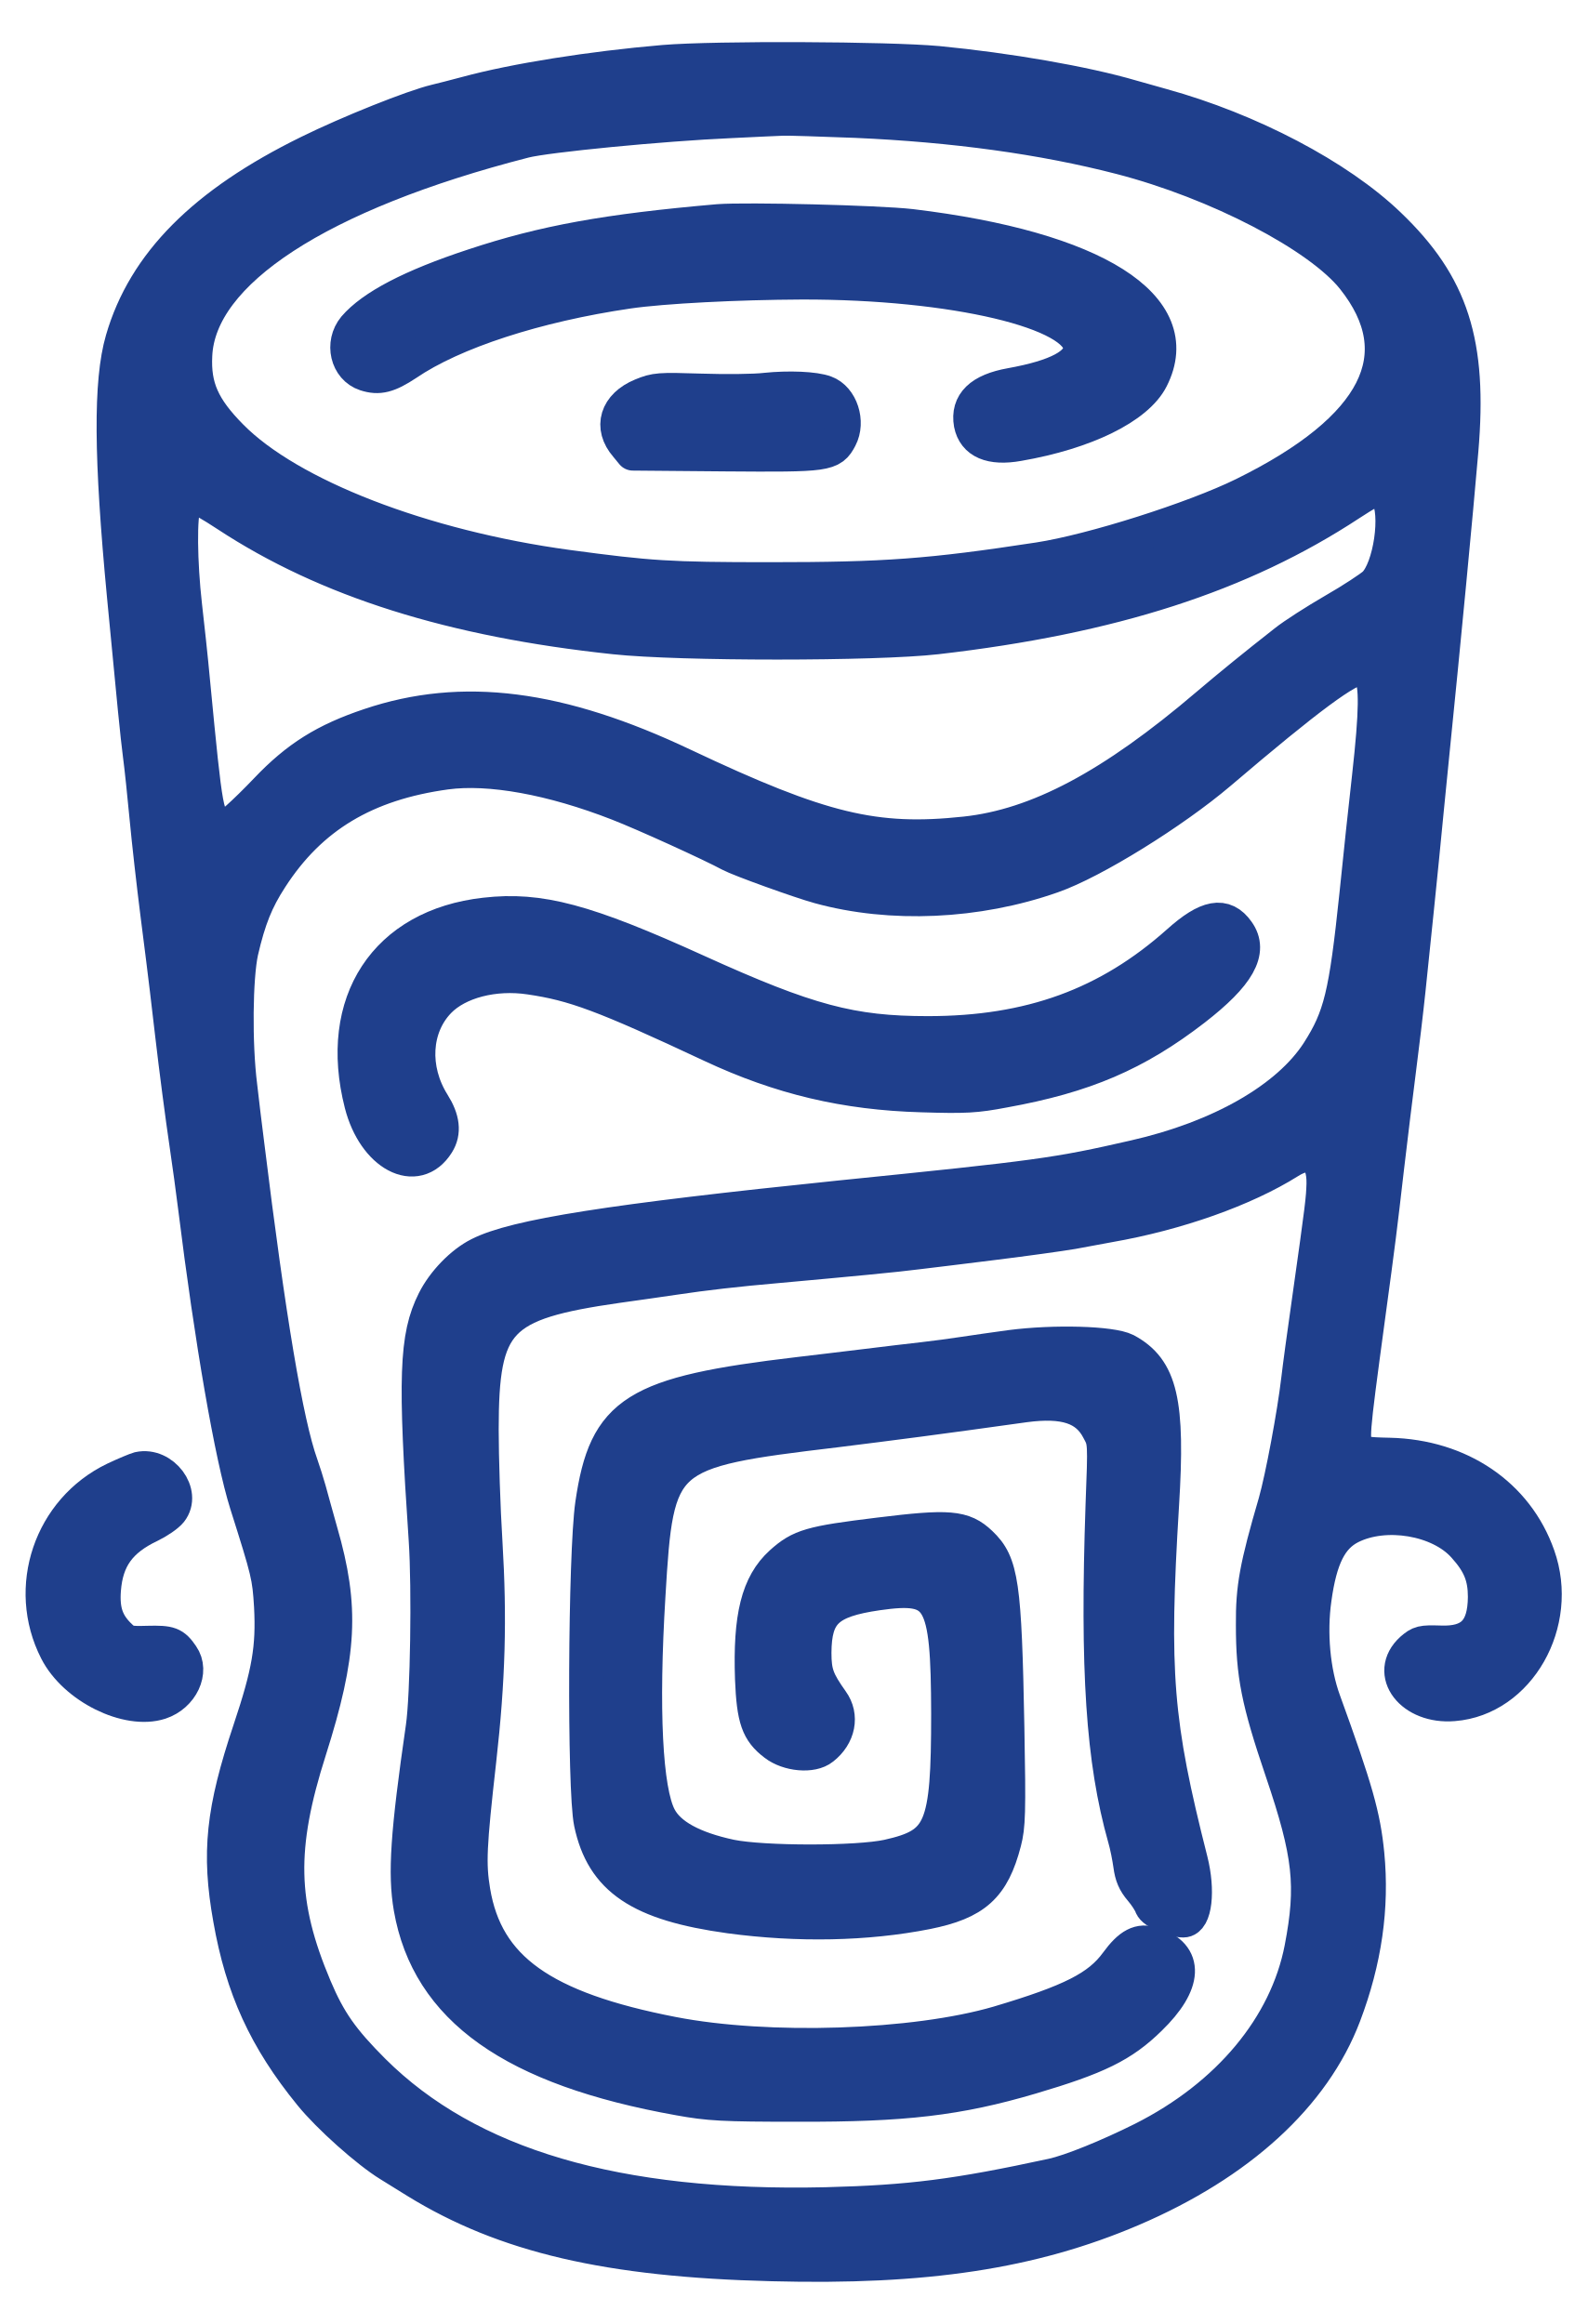
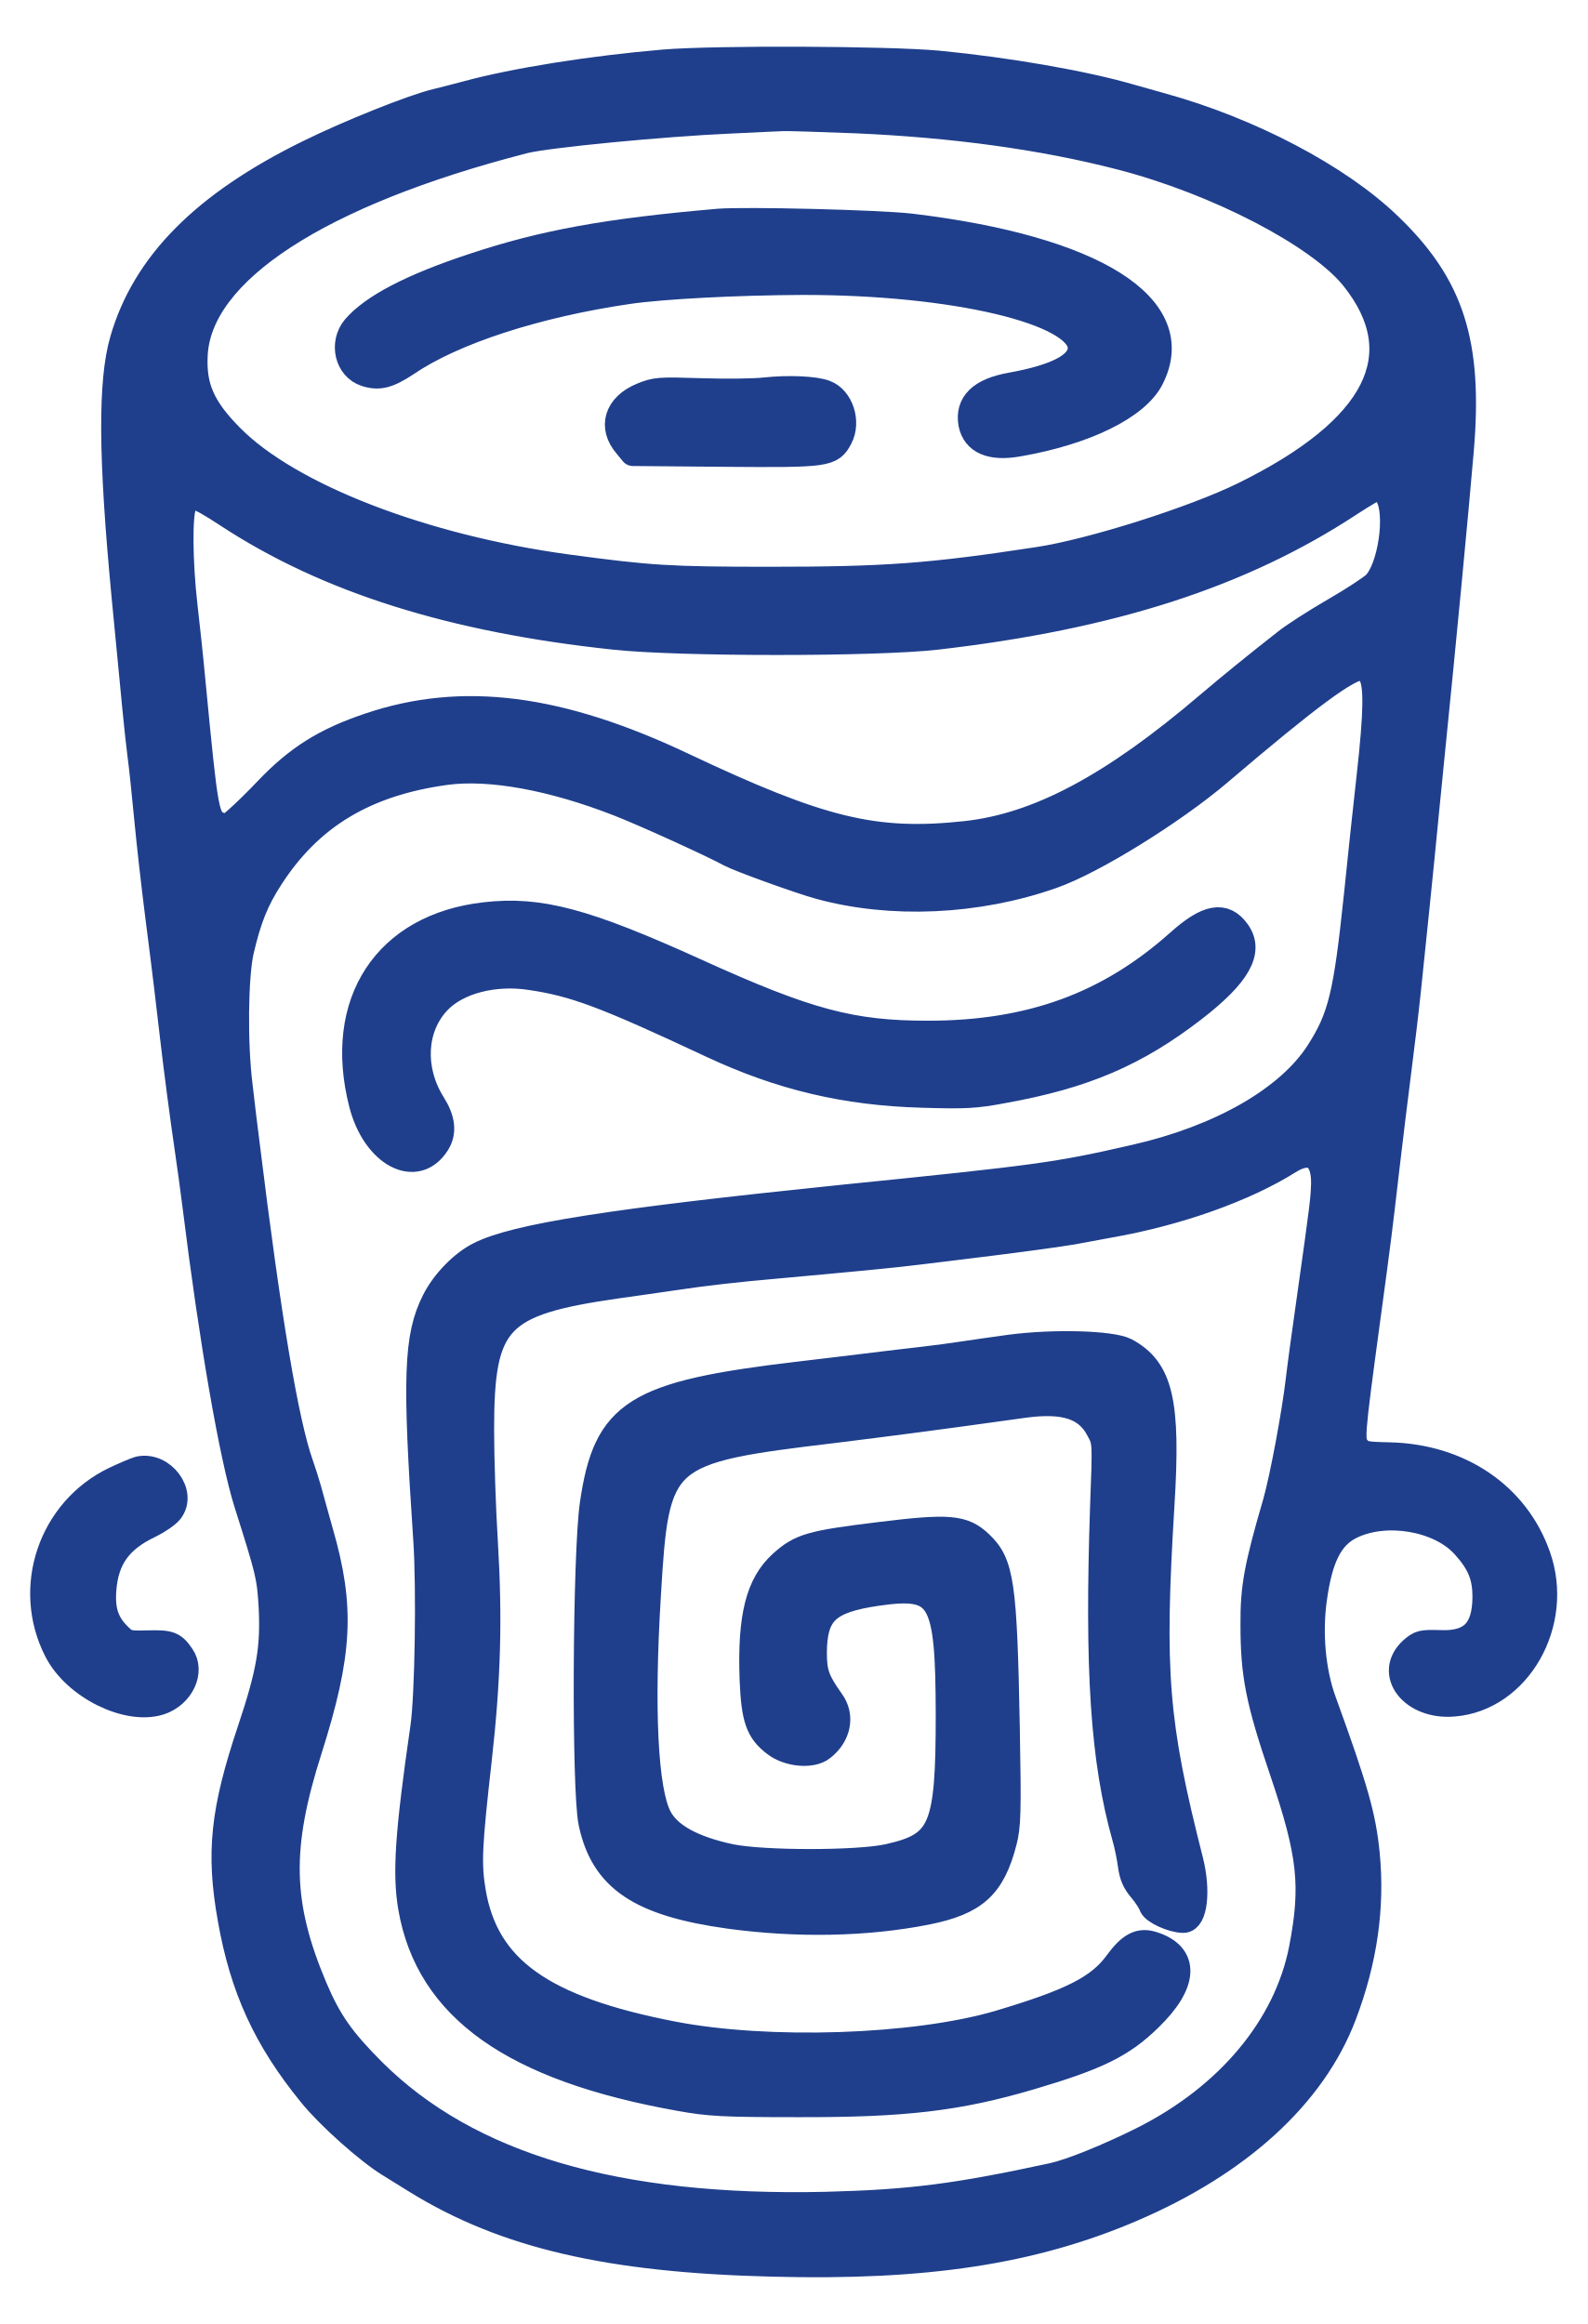
<svg xmlns="http://www.w3.org/2000/svg" viewBox="-16 -16 589.129 850.407" width="56" height="82">
-   <g transform="translate(-35.9162,853.5566) scale(0.1,-0.1)" fill="#1f3f8c" stroke="#1f3f8c" stroke-width="130" stroke-linejoin="round" stroke-linecap="round">
+   <g transform="translate(-35.9162,853.5566) scale(0.1,-0.1)" fill="#1f3f8c" stroke="#1f3f8c" stroke-width="96" stroke-linejoin="round" stroke-linecap="round">
    <path d="M2663 8525 c-269 -23 -553 -68 -733 -117 -41 -11 -92 -24 -113 -29 -84 -20 -322 -115 -472 -189 -387 -190 -608 -412 -690 -695 -45 -155 -43 -435 6 -950 39 -410 49 -511 59 -590 6 -44 17 -150 25 -235 8 -85 26 -245 40 -355 14 -110 30 -236 35 -280 5 -44 14 -120 20 -170 14 -121 37 -298 55 -420 8 -55 22 -154 30 -220 61 -492 136 -926 191 -1100 81 -256 84 -268 91 -381 8 -154 -8 -247 -79 -459 -100 -299 -117 -455 -73 -701 45 -256 131 -445 298 -650 67 -83 212 -212 292 -261 11 -7 56 -35 100 -62 328 -202 711 -292 1320 -307 568 -15 964 45 1334 203 398 170 674 422 787 720 77 203 105 400 86 597 -14 142 -42 240 -161 568 -40 109 -53 253 -35 380 21 153 60 230 134 268 130 66 332 32 424 -71 58 -64 78 -114 78 -190 -1 -125 -51 -176 -169 -171 -67 2 -74 0 -103 -25 -96 -87 1 -213 154 -200 240 19 400 300 312 548 -79 225 -289 368 -550 374 -91 2 -101 4 -119 26 -23 29 -23 35 37 479 41 301 45 335 71 560 14 118 34 284 45 368 11 85 27 218 35 295 30 291 36 345 50 487 8 80 25 258 39 395 41 404 88 896 107 1120 34 399 -35 613 -268 836 -187 180 -516 353 -843 443 -36 10 -85 24 -110 31 -177 52 -462 101 -720 126 -187 17 -822 20 -1017 4z m712 -215 c364 -16 694 -61 984 -136 359 -93 737 -290 864 -449 228 -286 88 -561 -408 -805 -185 -91 -564 -211 -760 -241 -405 -62 -570 -74 -1000 -74 -374 0 -445 5 -750 46 -537 73 -1033 265 -1249 484 -106 107 -140 185 -134 303 14 310 460 601 1223 797 81 21 513 63 765 74 91 4 179 9 195 9 17 1 138 -3 270 -8z m1975 -1392 c41 -67 11 -272 -48 -330 -15 -14 -83 -59 -151 -98 -69 -40 -150 -92 -180 -116 -116 -91 -202 -161 -288 -234 -355 -303 -632 -450 -901 -479 -336 -36 -535 12 -1047 254 -460 218 -820 264 -1164 148 -164 -55 -267 -119 -382 -240 -35 -37 -83 -84 -107 -105 -42 -37 -44 -37 -71 -23 -47 24 -49 31 -97 530 -8 88 -22 216 -30 285 -18 159 -20 336 -3 372 21 48 40 44 161 -35 371 -244 836 -390 1438 -454 243 -26 968 -26 1195 0 651 75 1131 230 1534 495 52 34 100 62 108 62 7 0 22 -15 33 -32z m-63 -664 c23 -36 22 -137 -5 -379 -12 -104 -33 -302 -47 -440 -39 -372 -59 -454 -142 -584 -112 -174 -365 -319 -683 -391 -288 -66 -353 -75 -1095 -150 -845 -87 -1204 -143 -1337 -211 -64 -32 -132 -103 -166 -171 -67 -133 -72 -282 -31 -888 12 -179 6 -579 -11 -695 -57 -394 -67 -543 -45 -670 65 -373 379 -596 995 -706 111 -20 160 -23 440 -23 395 -1 594 22 865 102 247 73 339 118 440 217 134 130 139 234 13 274 -49 16 -84 -2 -133 -69 -67 -92 -171 -144 -440 -224 -311 -91 -855 -109 -1210 -40 -484 94 -693 243 -741 530 -17 103 -14 167 22 486 34 301 40 527 23 810 -8 128 -14 316 -14 418 0 408 60 471 505 535 63 9 158 22 210 30 113 17 235 31 385 44 254 23 445 41 520 51 44 5 172 21 285 35 113 14 243 32 290 40 47 9 108 20 135 25 253 44 503 133 667 236 82 52 133 19 131 -84 -2 -58 -3 -71 -54 -432 -17 -118 -35 -251 -40 -295 -15 -128 -59 -363 -85 -455 -70 -240 -84 -316 -83 -455 0 -184 19 -281 108 -543 104 -307 117 -424 72 -658 -56 -289 -271 -548 -591 -709 -126 -63 -266 -120 -335 -135 -356 -77 -526 -99 -840 -107 -778 -18 -1328 144 -1681 495 -117 117 -165 186 -218 311 -131 310 -135 520 -20 881 114 359 123 530 42 810 -16 58 -36 128 -43 155 -8 28 -21 70 -30 95 -55 154 -120 539 -200 1190 -8 63 -20 160 -26 215 -20 158 -17 404 4 500 28 121 56 191 110 274 147 228 352 351 651 392 163 22 394 -20 640 -116 98 -38 348 -152 416 -189 33 -18 260 -100 330 -119 265 -73 586 -59 864 39 152 53 448 237 620 383 332 283 476 389 528 391 10 0 25 -12 35 -26z" />
    <path d="M2865 7934 c-413 -36 -646 -78 -908 -165 -231 -76 -375 -152 -441 -229 -48 -58 -27 -148 40 -170 49 -16 84 -7 152 38 173 118 481 218 822 268 130 19 407 33 645 34 565 1 1035 -111 1035 -245 0 -62 -87 -108 -259 -139 -112 -20 -160 -67 -147 -142 13 -66 73 -92 174 -74 249 43 440 137 493 242 135 265 -208 482 -891 564 -121 14 -611 26 -715 18z" />
    <path d="M3040 7308 c-41 -5 -149 -6 -240 -3 -155 5 -168 4 -219 -17 -92 -38 -116 -116 -56 -185 l23 -28 343 -3 c379 -3 393 -1 425 60 31 59 3 145 -54 166 -39 15 -136 19 -222 10z" />
    <path d="M2000 5360 c-368 -41 -554 -324 -458 -700 48 -188 202 -270 279 -147 26 41 20 89 -16 146 -81 129 -72 286 22 383 71 73 206 108 339 88 164 -24 273 -64 674 -252 256 -120 497 -177 780 -185 162 -5 200 -3 305 17 299 54 490 136 705 302 164 127 213 214 161 286 -48 68 -111 56 -217 -39 -261 -233 -551 -339 -931 -339 -284 0 -446 43 -858 230 -414 188 -583 233 -785 210z" />
    <path d="M3950 3755 c-58 -8 -136 -19 -175 -25 -38 -6 -106 -15 -150 -20 -44 -5 -138 -16 -210 -25 -71 -9 -184 -22 -250 -30 -610 -72 -716 -139 -766 -481 -27 -187 -31 -1060 -5 -1183 44 -208 180 -300 514 -346 253 -34 507 -29 730 15 179 36 244 94 287 260 15 58 17 105 11 425 -10 534 -21 608 -99 682 -63 60 -116 64 -375 32 -254 -31 -292 -42 -362 -105 -86 -78 -116 -199 -108 -429 6 -149 22 -194 84 -241 49 -38 137 -46 175 -15 59 46 73 118 34 172 -54 76 -65 105 -65 181 1 149 49 195 235 222 237 34 264 -12 265 -449 0 -429 -24 -486 -225 -531 -114 -25 -463 -25 -585 0 -140 30 -230 79 -265 147 -52 99 -67 399 -41 824 31 525 44 536 696 614 224 28 365 46 701 93 149 20 233 -7 277 -93 24 -44 24 -44 15 -279 -21 -614 1 -948 82 -1235 8 -27 17 -73 21 -102 5 -38 15 -62 39 -90 18 -21 35 -48 39 -60 7 -21 77 -53 117 -53 42 0 54 109 26 220 -130 511 -145 697 -107 1320 24 384 -5 504 -133 573 -53 27 -265 33 -427 12z" />
    <path d="M715 3303 c-11 -3 -52 -20 -90 -38 -237 -114 -334 -402 -215 -635 68 -134 263 -230 383 -191 79 26 120 114 80 171 -30 44 -44 49 -125 47 -69 -2 -79 0 -103 23 -51 48 -68 96 -62 176 9 116 59 186 173 240 29 14 63 37 75 52 52 66 -29 174 -116 155z" />
  </g>
</svg>
